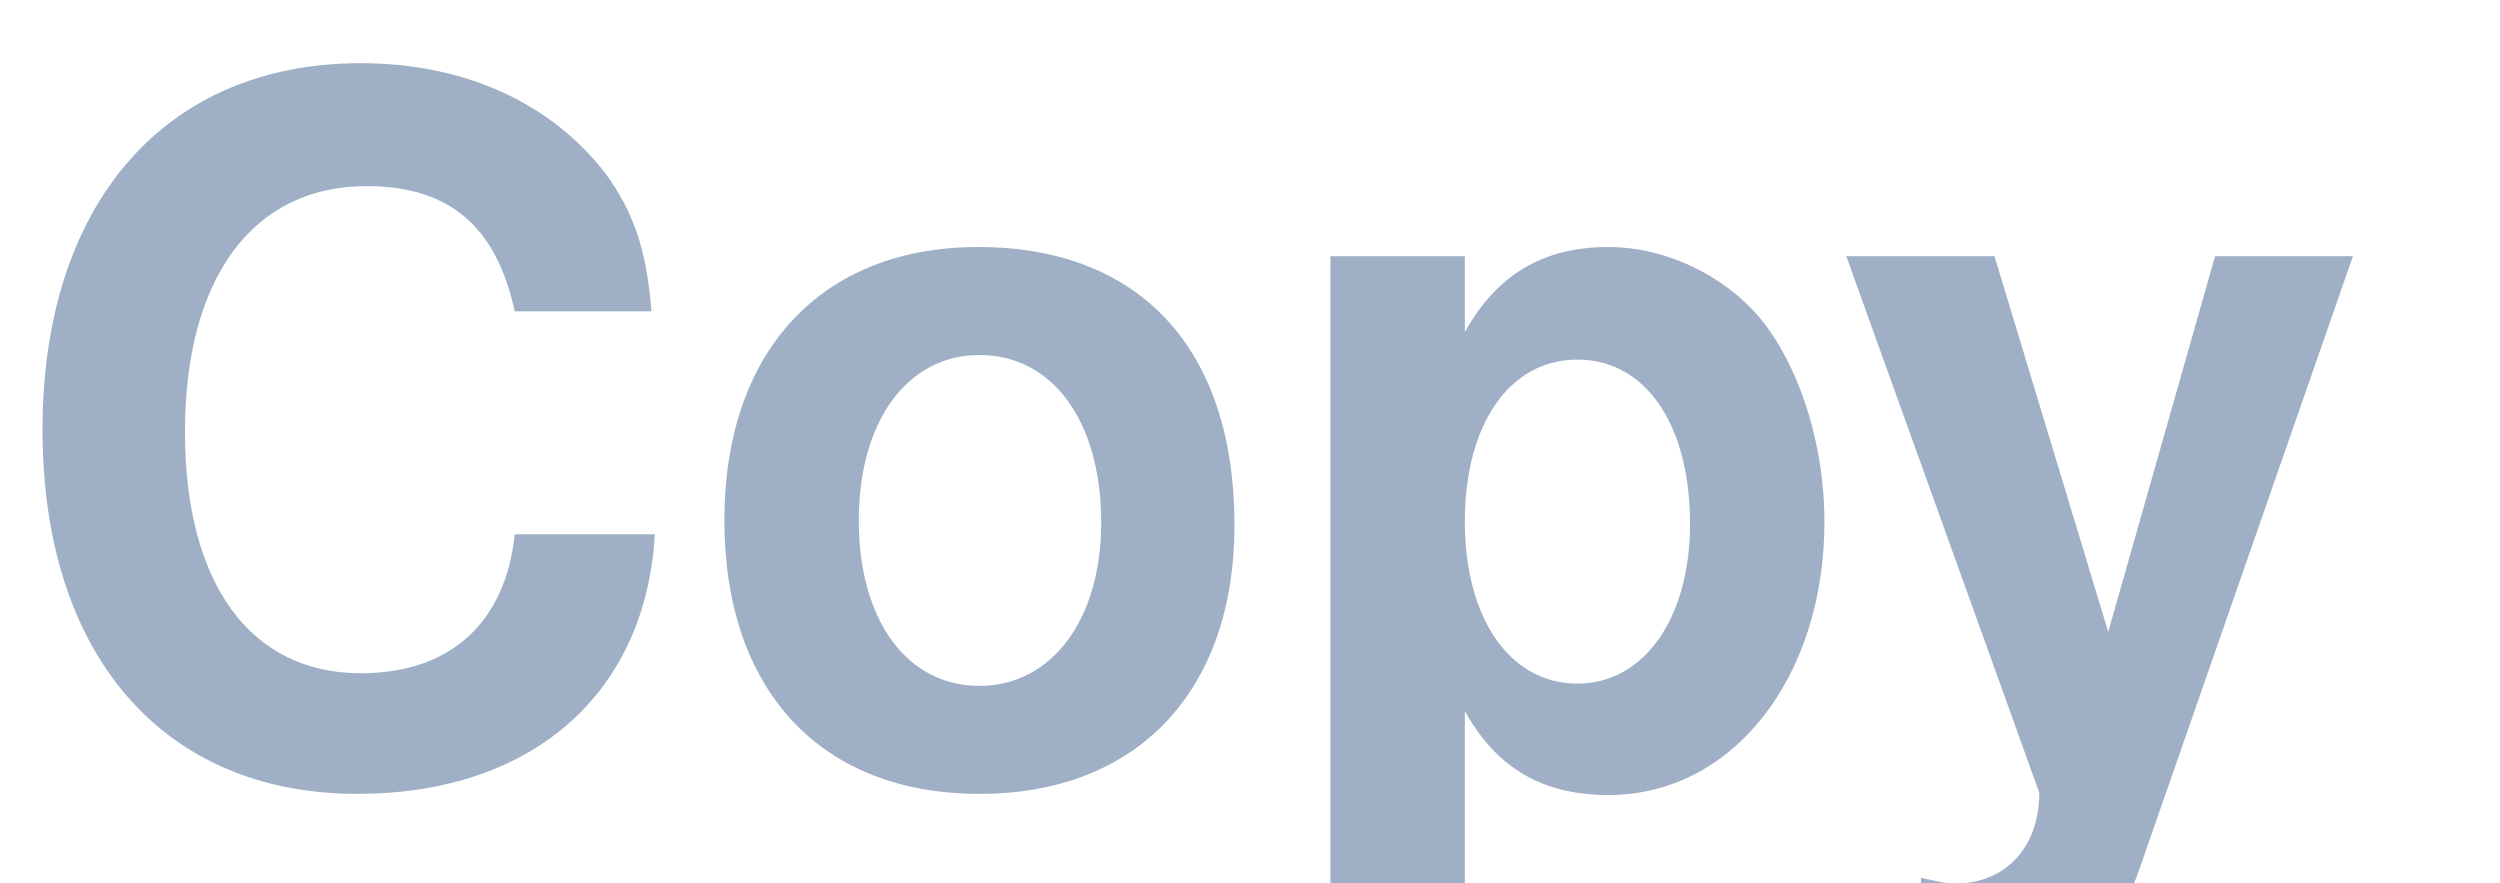
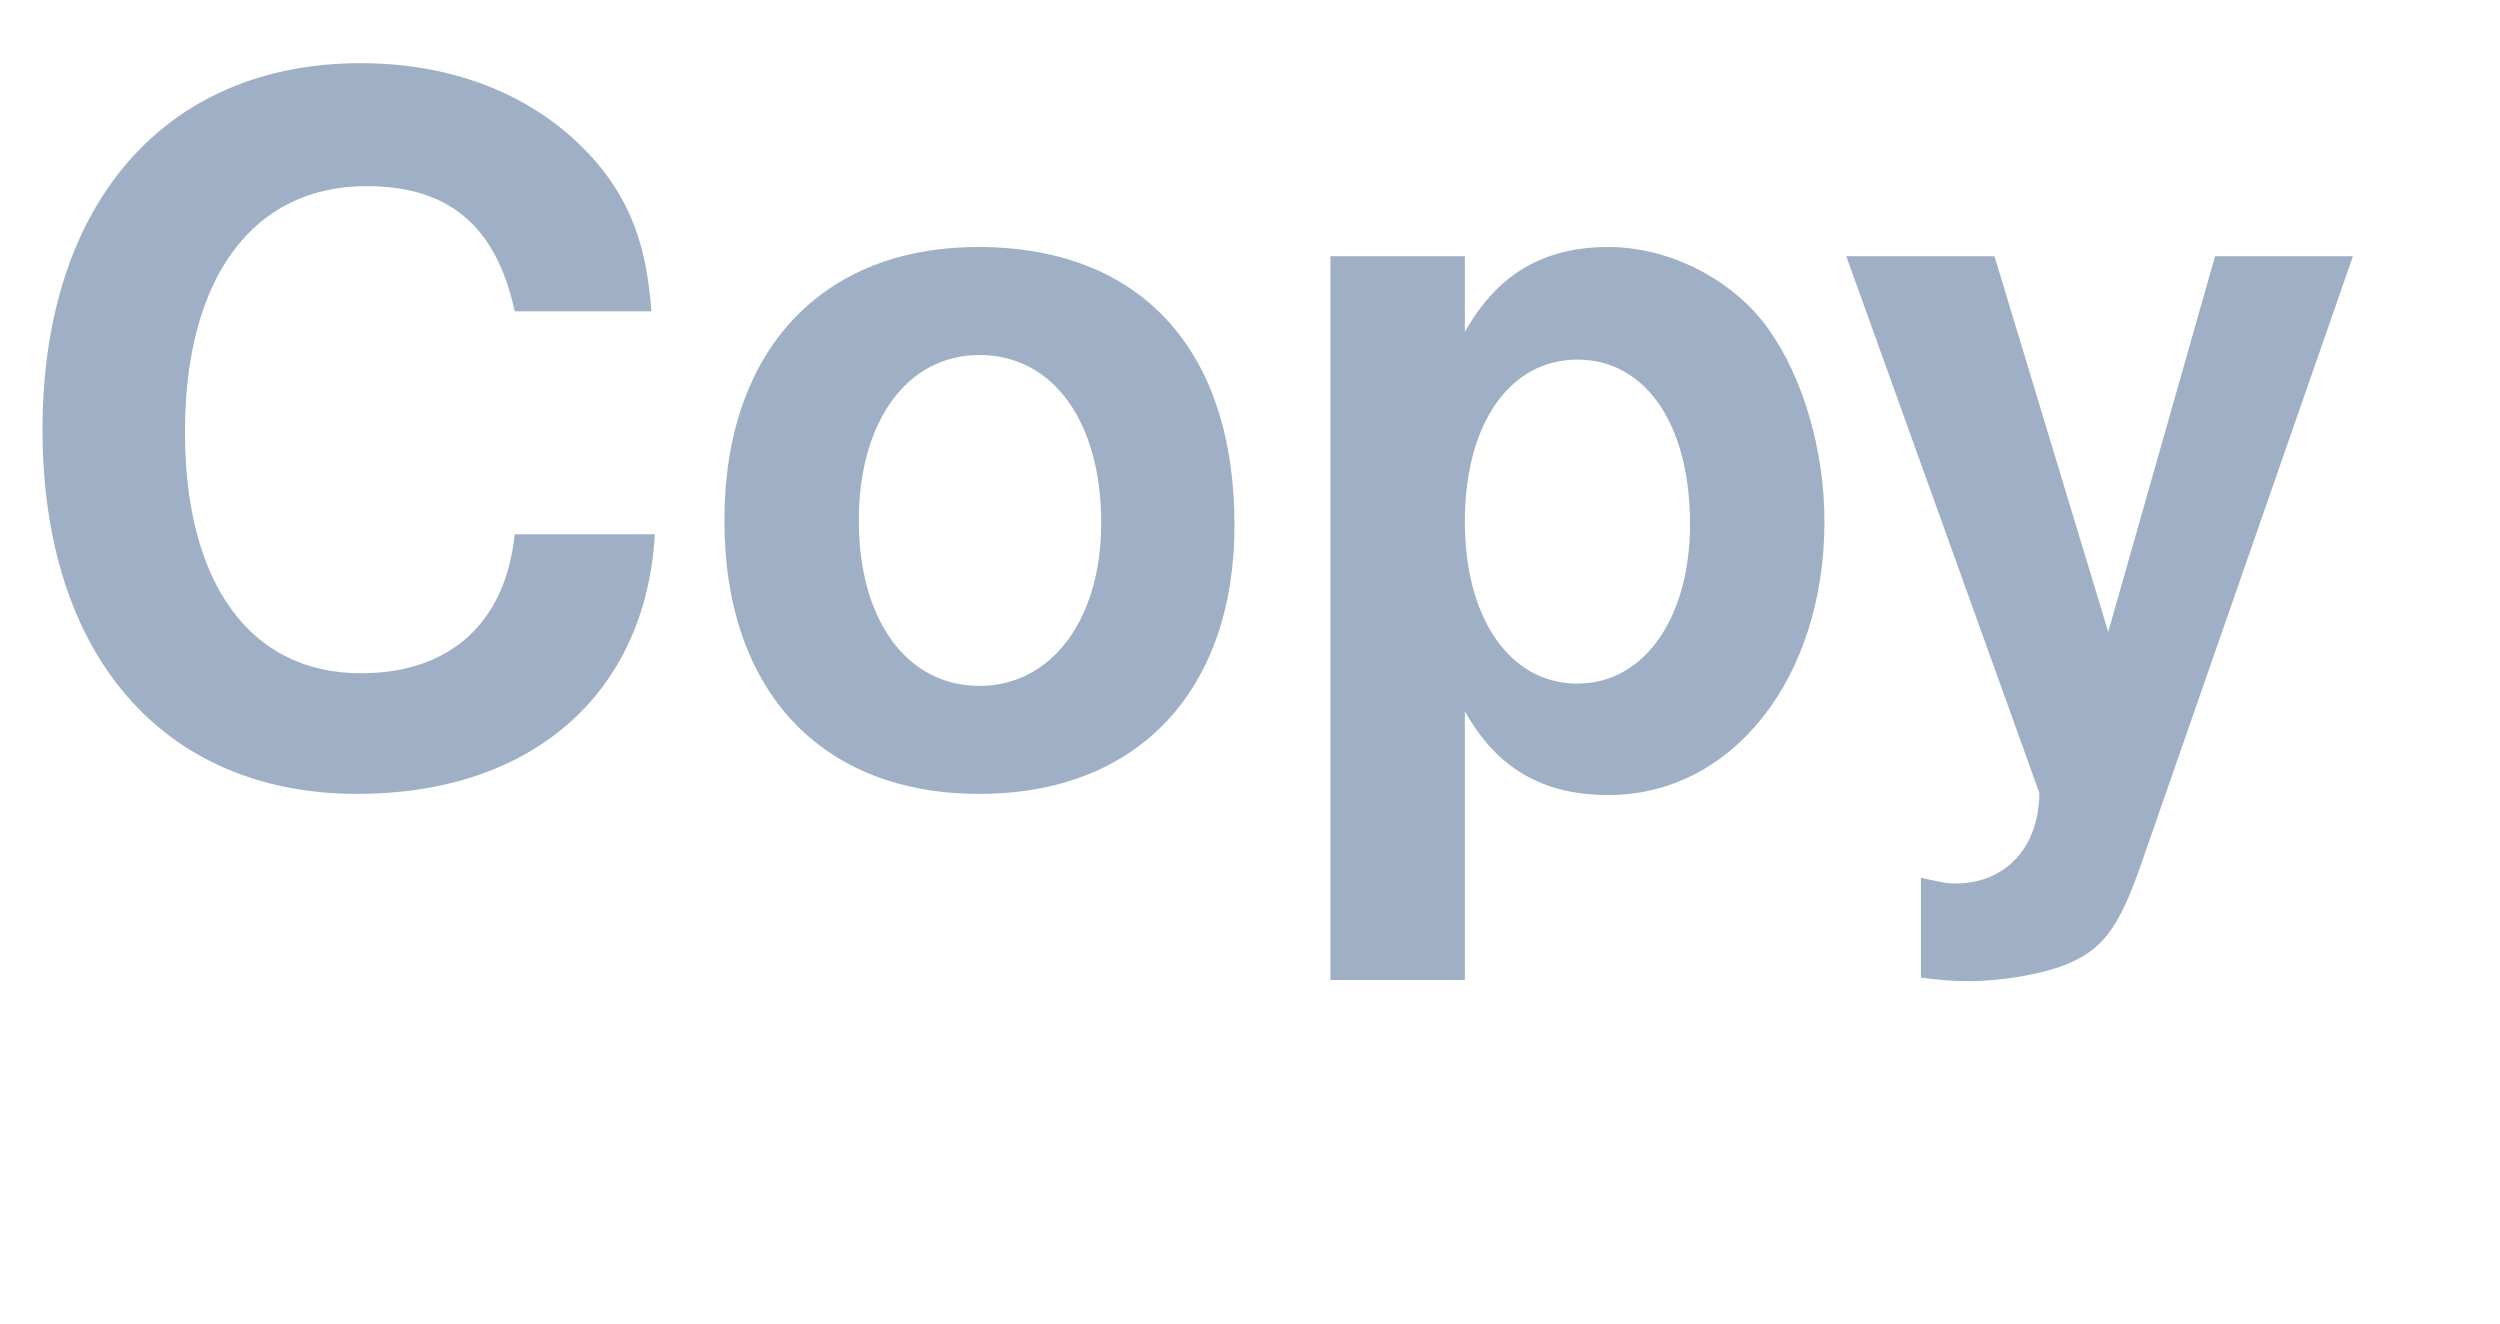
- <svg xmlns="http://www.w3.org/2000/svg" viewBox="0 0 34 12" width="34" height="12" role="img" aria-label="Copy">
+ <svg xmlns="http://www.w3.org/2000/svg" viewBox="0 0 34 18" width="34" height="18" role="img" aria-label="Copy">
  <text x="0" y="10.500" textLength="33" lengthAdjust="spacingAndGlyphs" font-family="-apple-system,'Segoe UI',Helvetica,Arial,sans-serif" font-size="13" font-weight="600" fill="#9fb0c6">Copy</text>
</svg>
